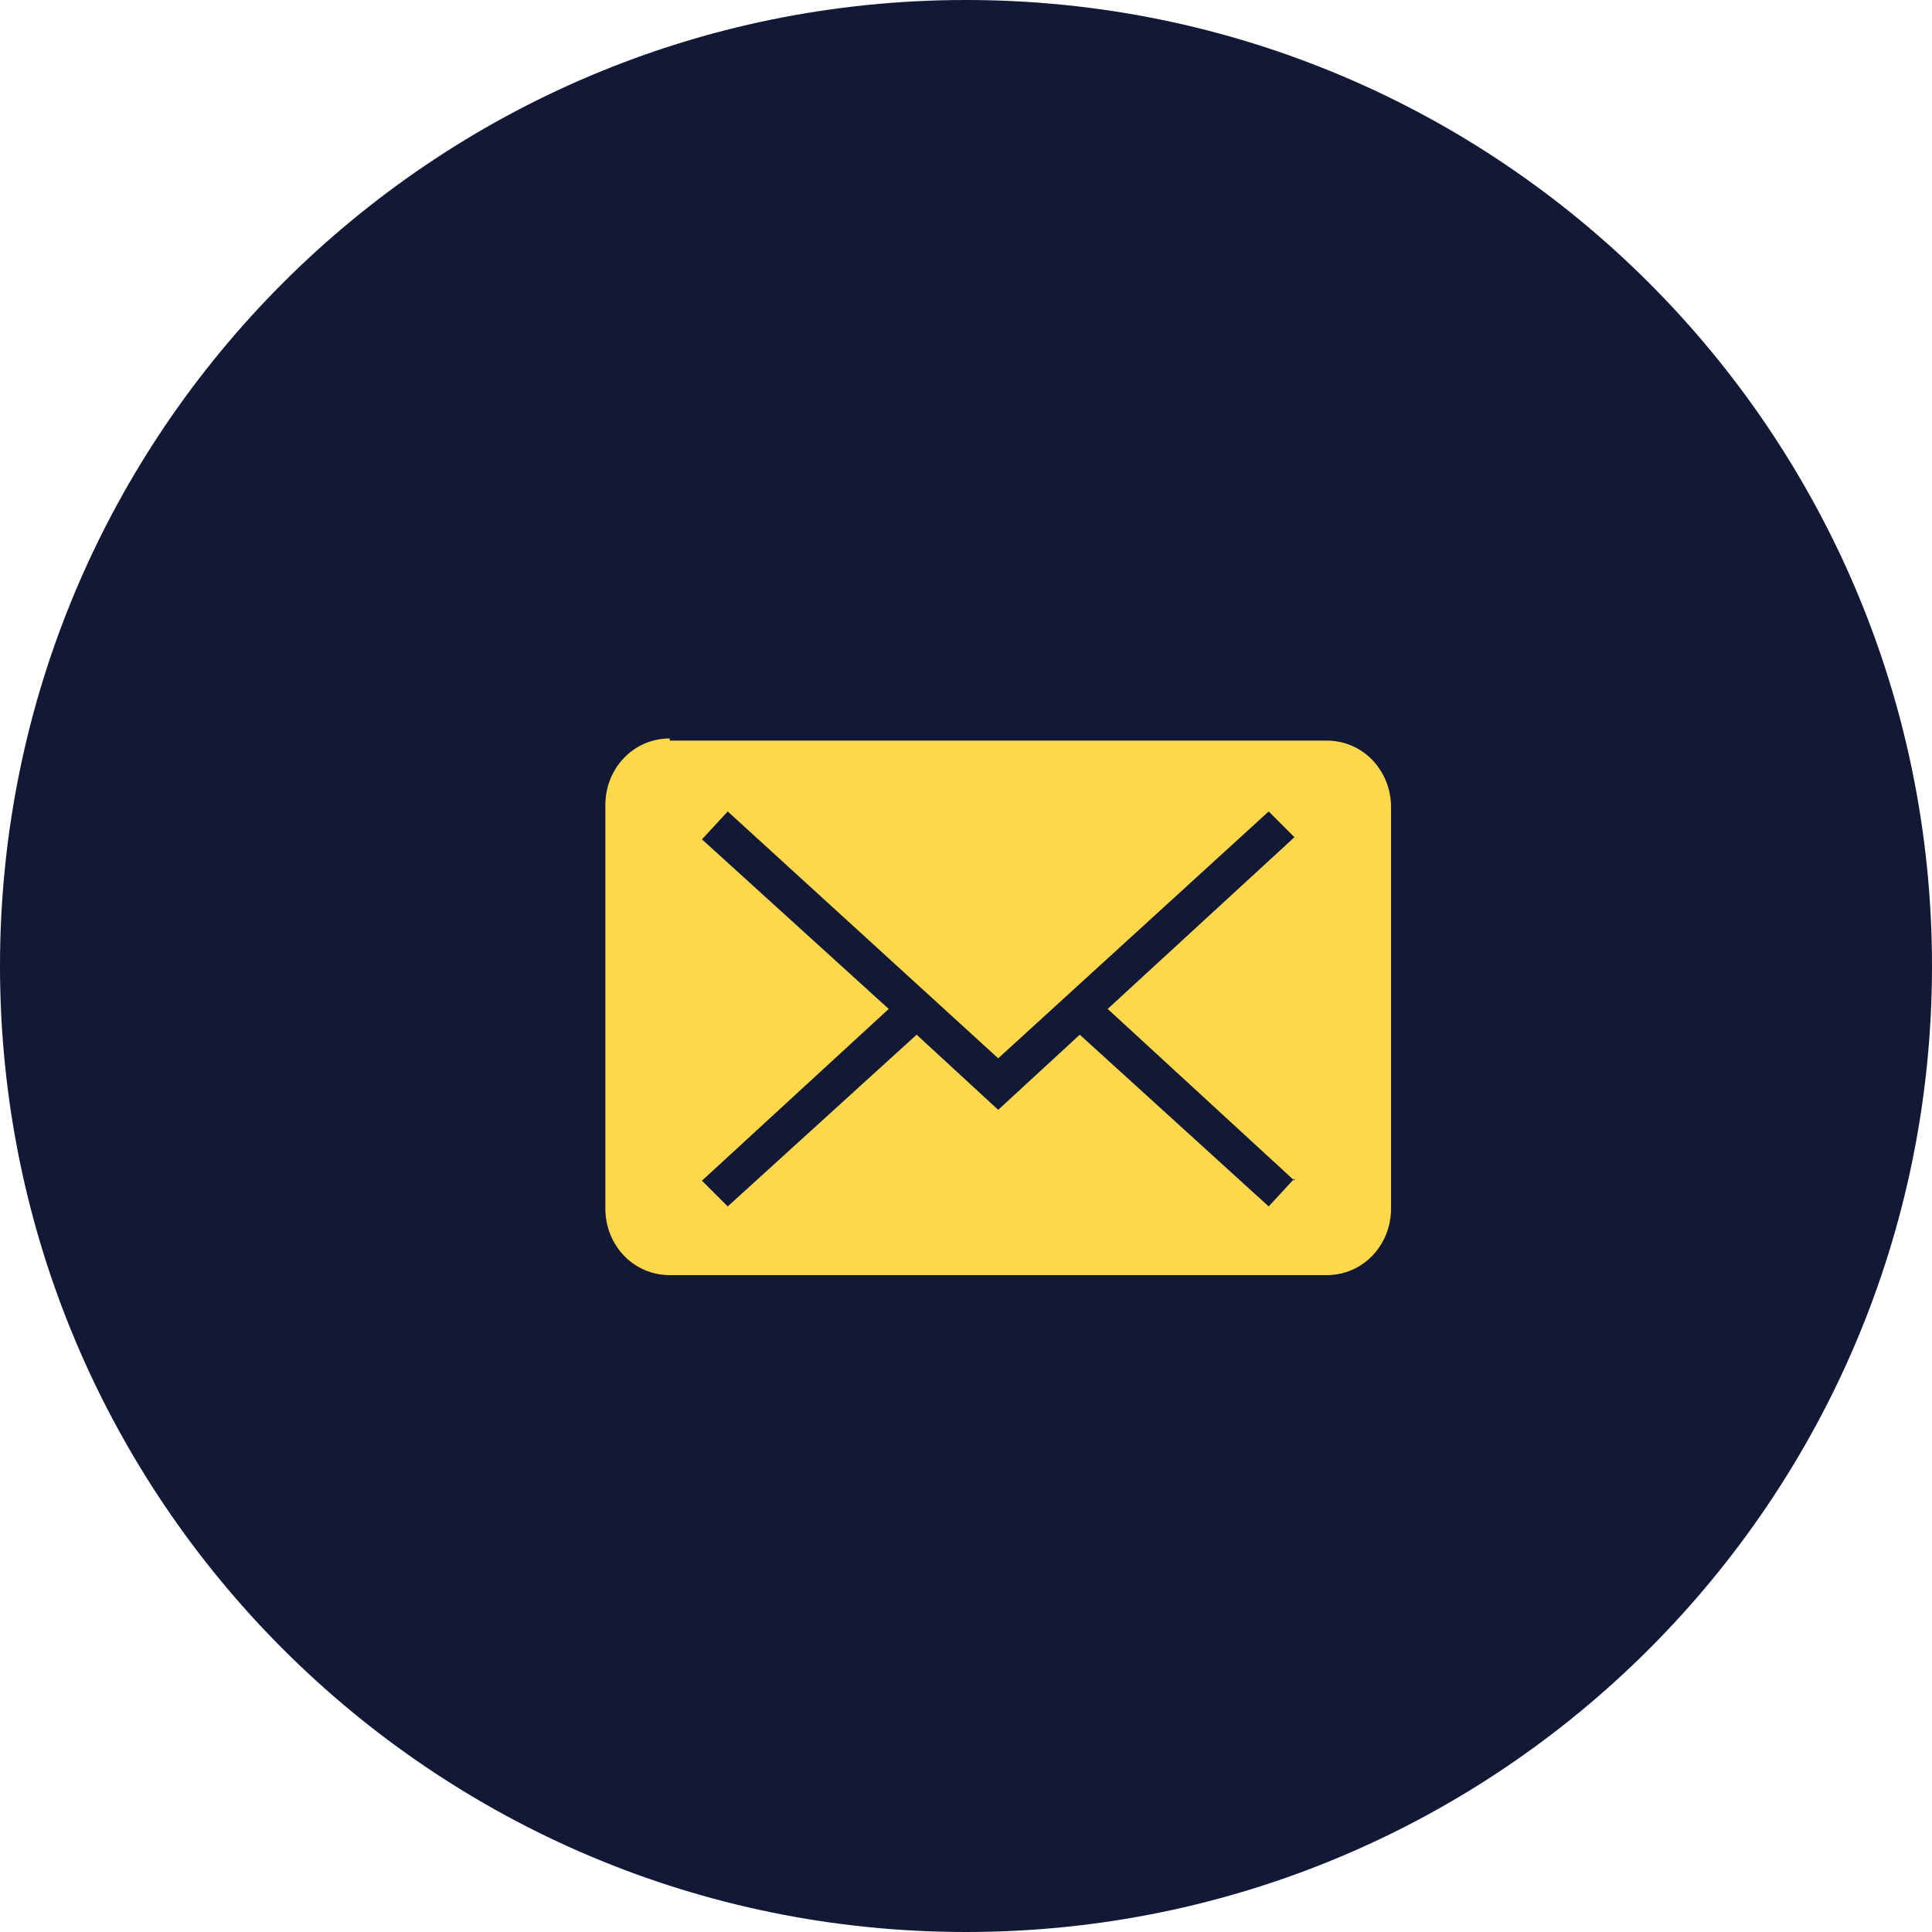
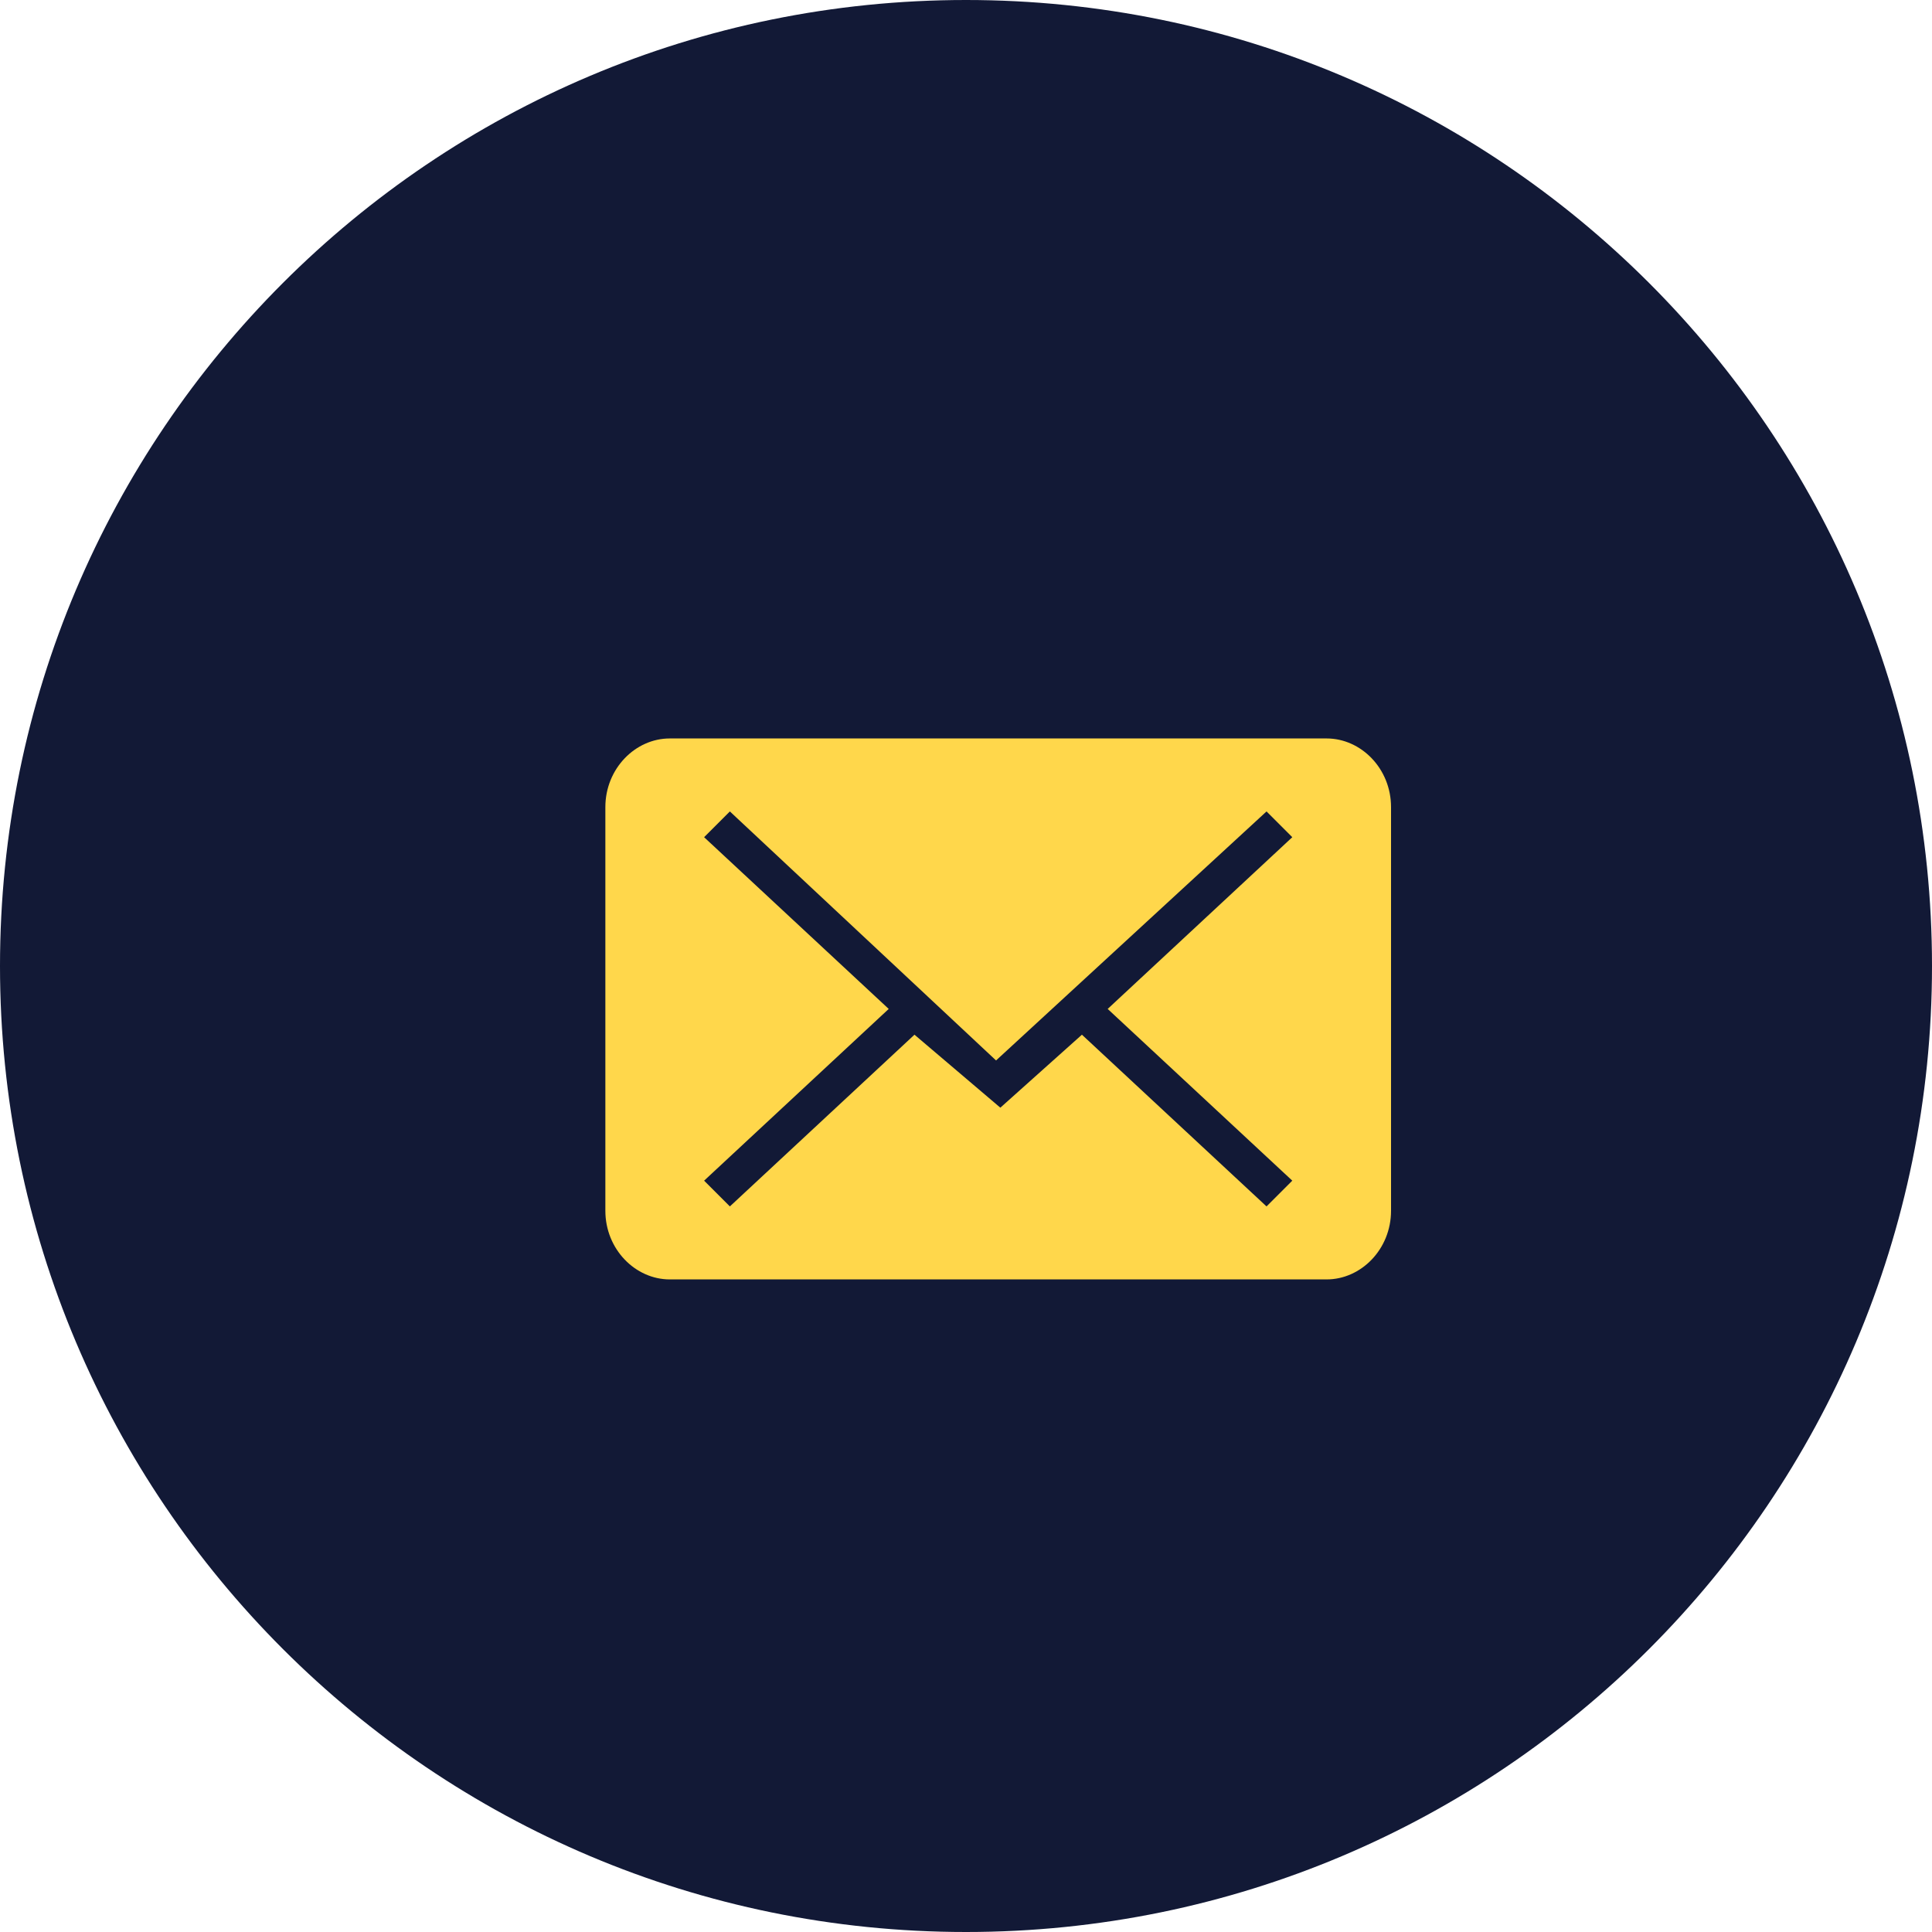
- <svg xmlns="http://www.w3.org/2000/svg" width="90" height="90" fill="none">
-   <circle cx="45" cy="45" r="45" fill="#121936" />
-   <path fill-rule="evenodd" clip-rule="evenodd" d="M60.3 55l-8.7-8 8.7-8-1.2-1.2-12.6 11.5-12.6-11.5-1.2 1.3 8.7 7.9-8.7 8 1.2 1.2 8.8-8 3.8 3.5 3.8-3.5 8.8 8 1.2-1.3zM31.2 34.4c-1.7 0-3 1.4-3 3.1v18.8c0 1.7 1.3 3.1 3 3.1h30.6c1.7 0 3-1.4 3-3.1V37.6c0-1.7-1.3-3.1-3-3.1H31.2z" fill="#FFD74B" />
+ <svg xmlns="http://www.w3.org/2000/svg" width="45" height="45" fill="none">
+   <circle cx="22.5" cy="22.5" r="22.5" fill="#121936" />
+   <path fill-rule="evenodd" clip-rule="evenodd" d="M30.1 27.5l-4.3-4 4.3-4-.6-.6-6.3 5.8-6.2-5.8-.6.6 4.3 4-4.3 4 .6.6 4.3-4 2 1.7 1.9-1.7 4.3 4 .6-.6zM15.6 17.2c-.8 0-1.5.7-1.5 1.6v9.4c0 .9.7 1.6 1.5 1.6h15.3c.8 0 1.5-.7 1.5-1.6v-9.4c0-.9-.7-1.6-1.5-1.6H15.6z" fill="#FFD74B" />
</svg>
